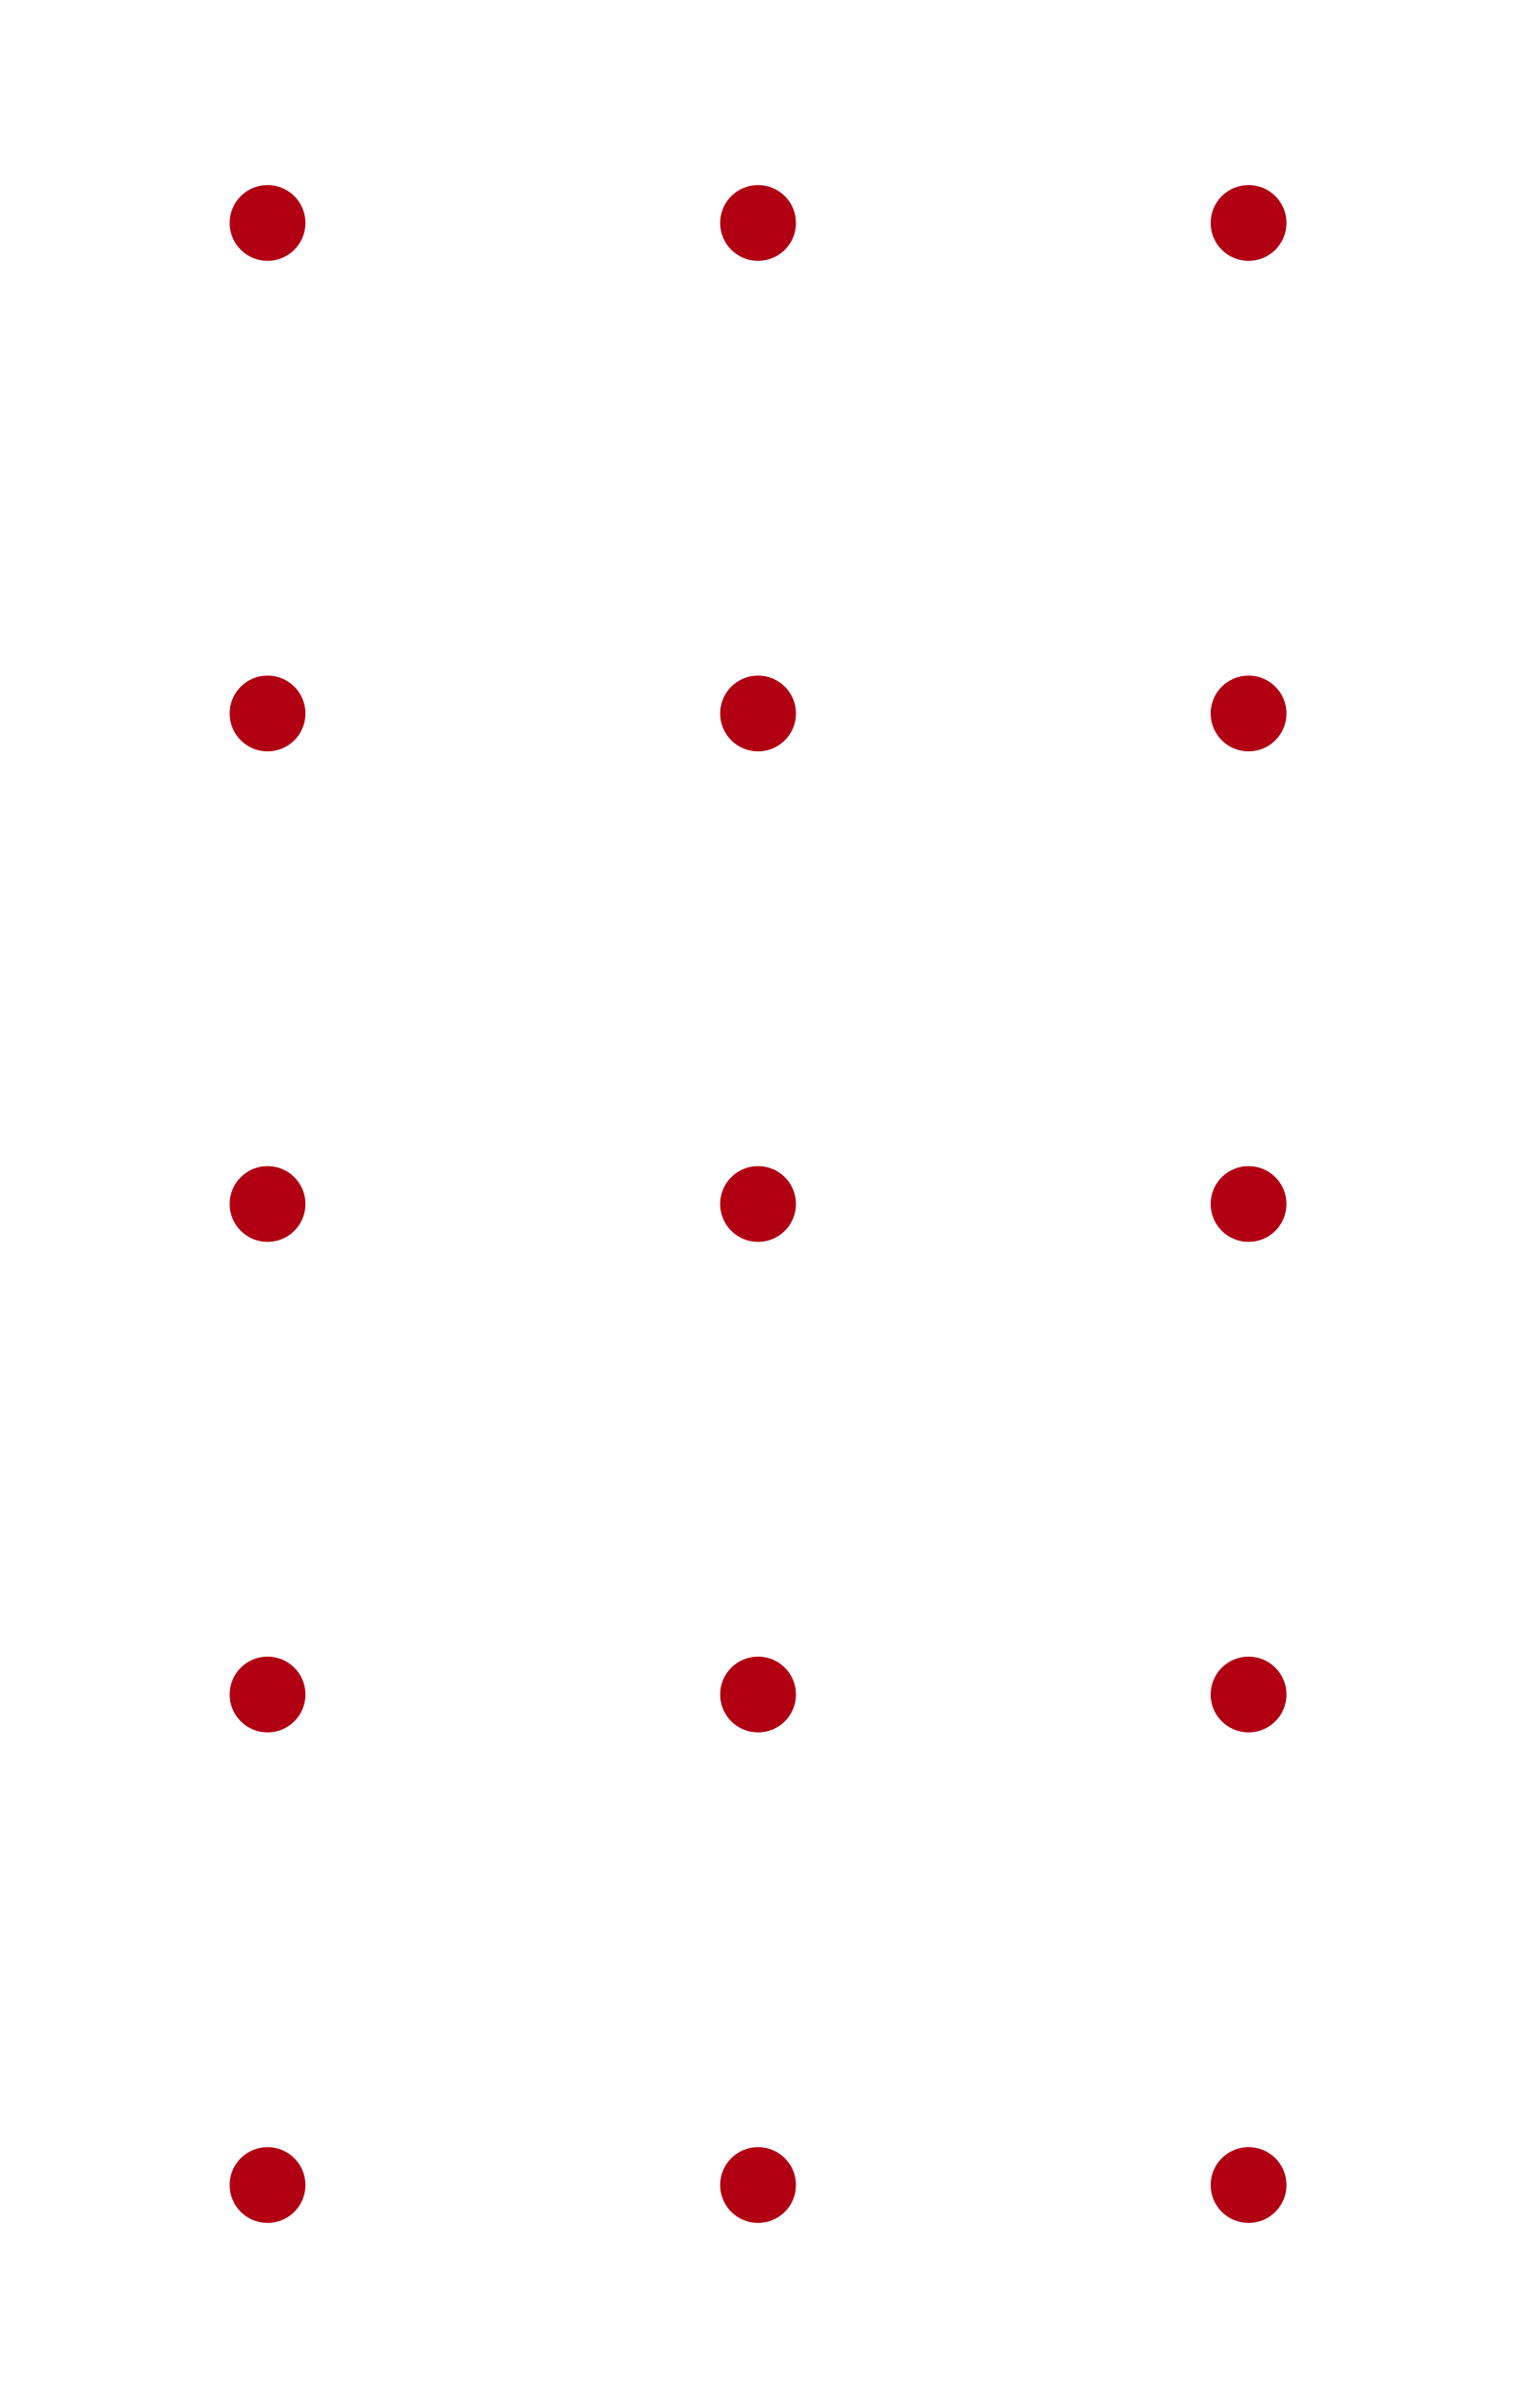
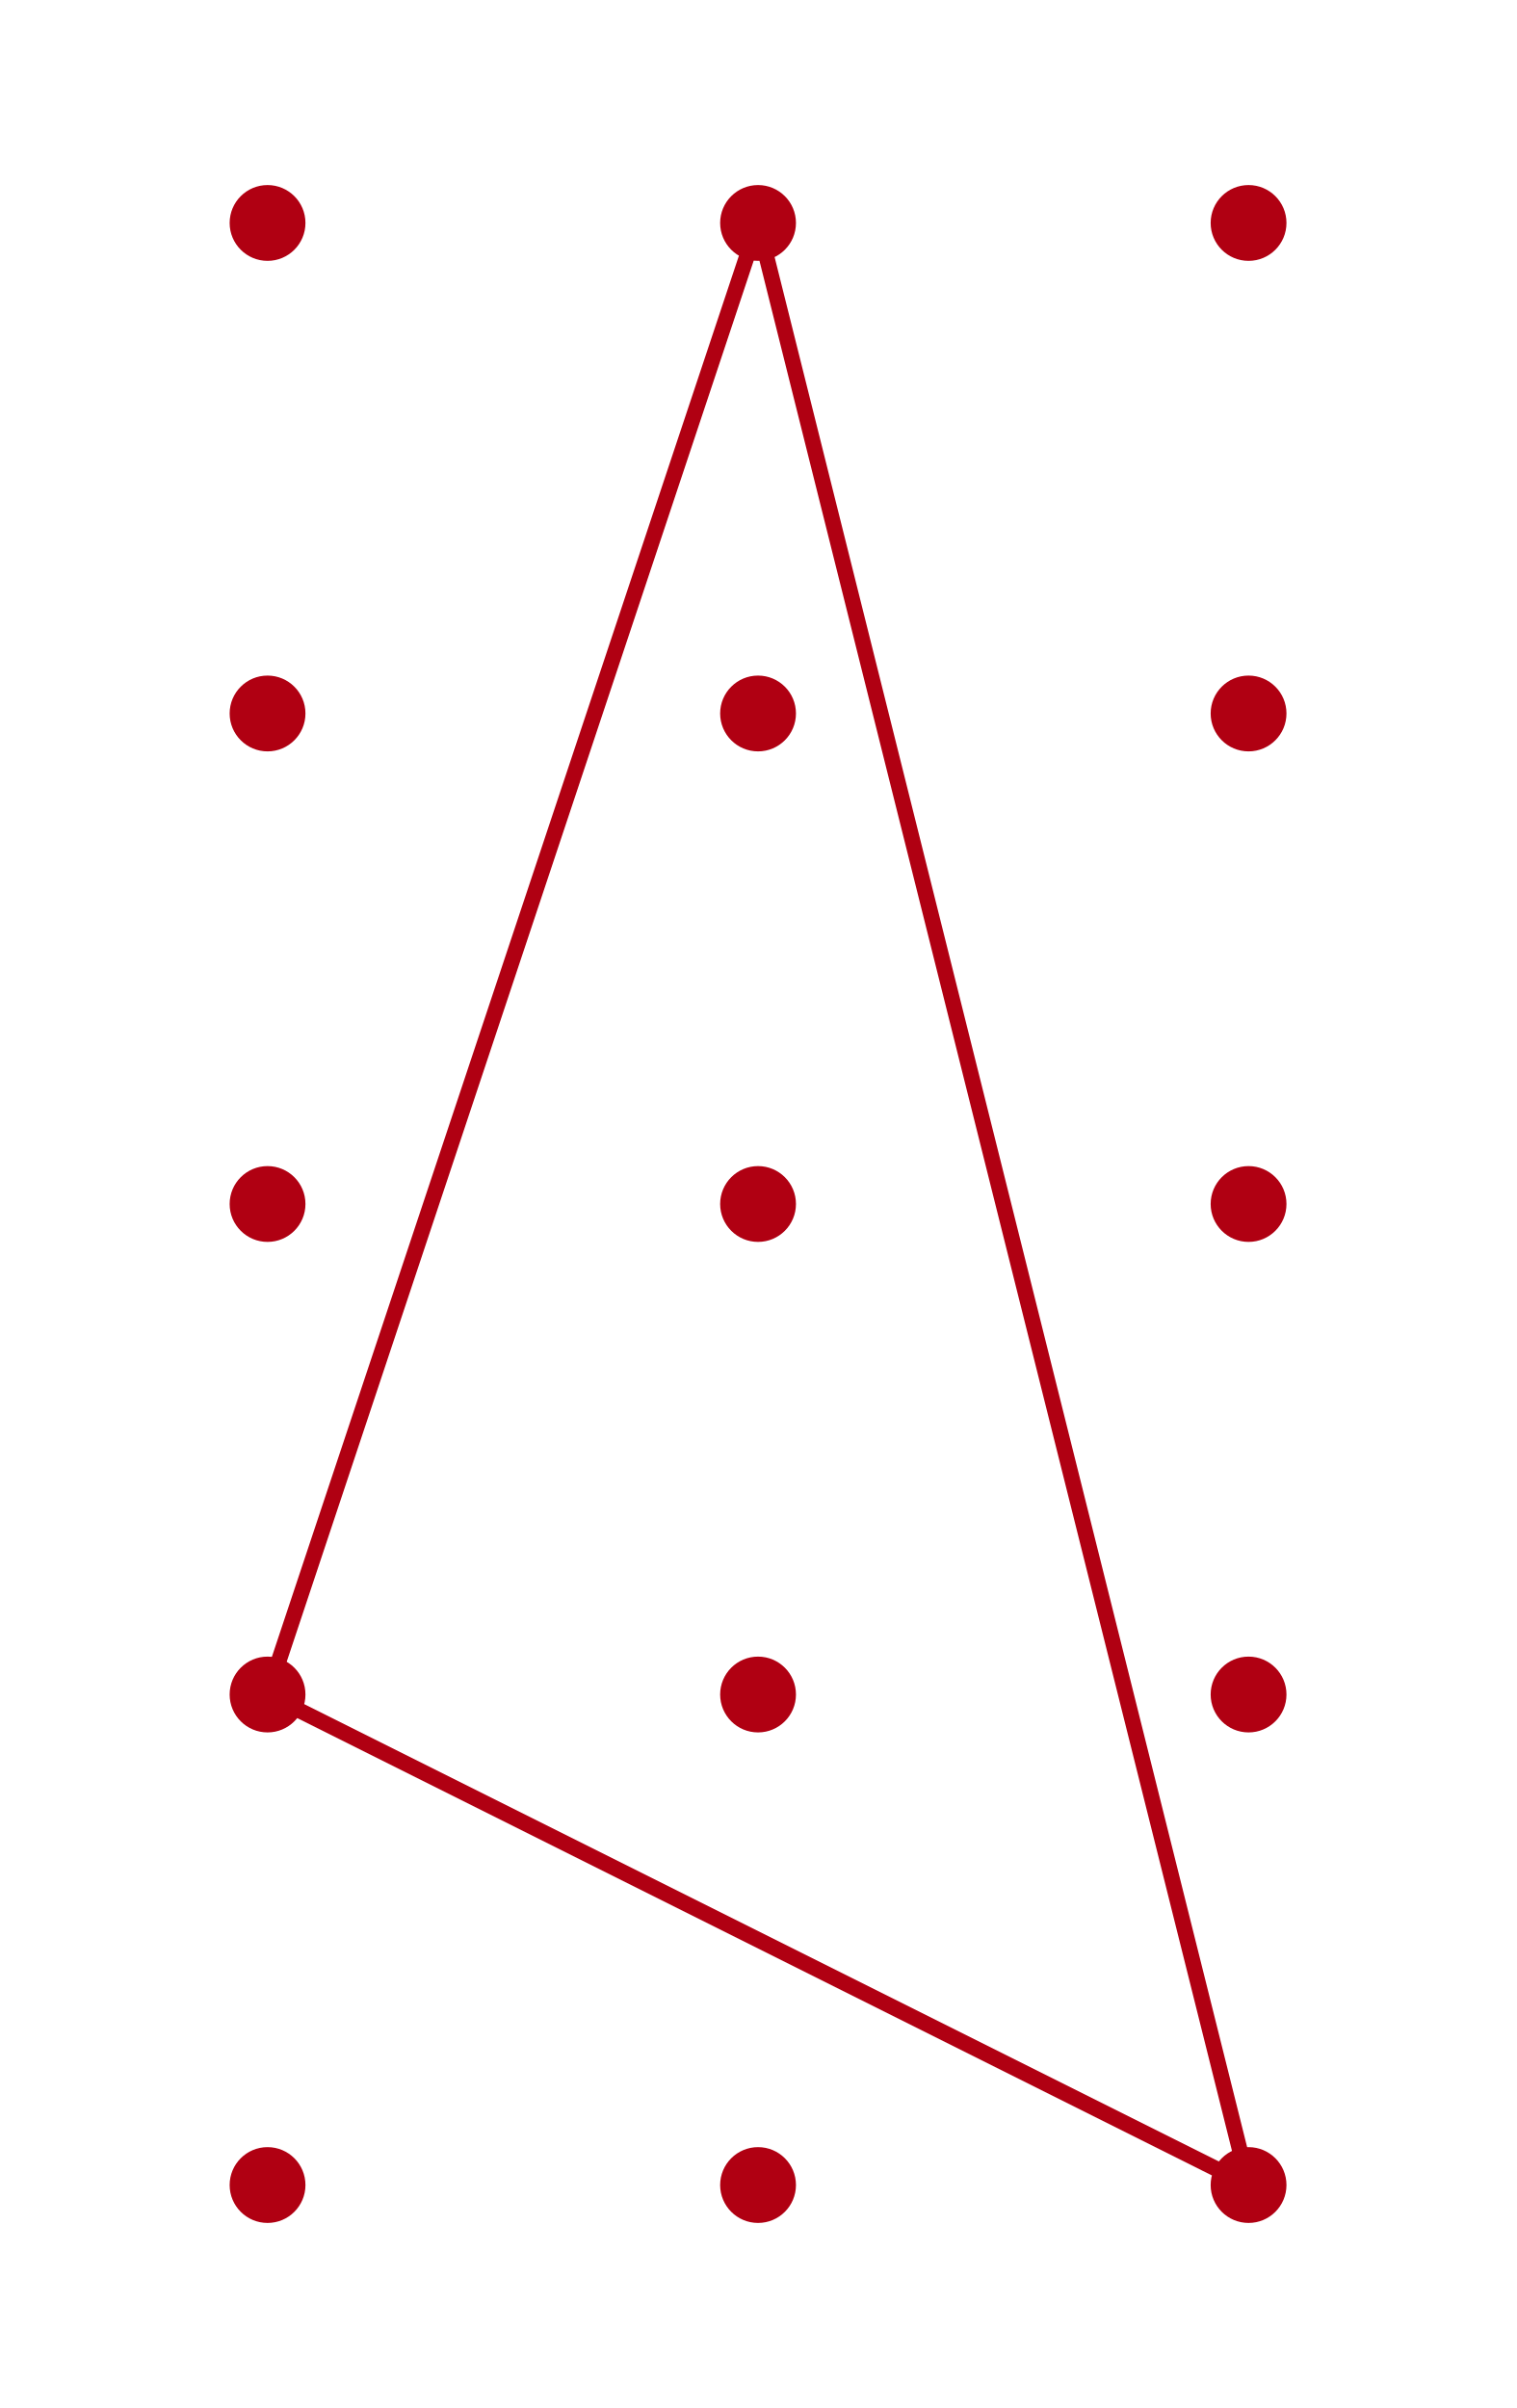
<svg xmlns="http://www.w3.org/2000/svg" width="34mm" height="54mm" viewBox="0 0 34 54">
  <defs>
    <marker id="arr" markerWidth="5" markerHeight="5" refX="4.4" refY="2.5" orient="auto">
      <path d="M0 0 L5 2.5 L0 5 Z" fill="#222" />
    </marker>
  </defs>
+   <polygon points="17,5 6,38 28,49" fill="none" stroke="#B00012" stroke-width="0.35" />
  <circle cx="6" cy="5" r=".85" fill="#B00012" />
  <circle cx="17" cy="5" r=".85" fill="#B00012" />
  <circle cx="28" cy="5" r=".85" fill="#B00012" />
  <circle cx="6" cy="16" r=".85" fill="#B00012" />
  <circle cx="17" cy="16" r=".85" fill="#B00012" />
  <circle cx="28" cy="16" r=".85" fill="#B00012" />
  <circle cx="6" cy="27" r=".85" fill="#B00012" />
  <circle cx="17" cy="27" r=".85" fill="#B00012" />
  <circle cx="28" cy="27" r=".85" fill="#B00012" />
  <circle cx="6" cy="38" r=".85" fill="#B00012" />
  <circle cx="17" cy="38" r=".85" fill="#B00012" />
  <circle cx="28" cy="38" r=".85" fill="#B00012" />
  <circle cx="6" cy="49" r=".85" fill="#B00012" />
  <circle cx="17" cy="49" r=".85" fill="#B00012" />
  <circle cx="28" cy="49" r=".85" fill="#B00012" />
</svg>
